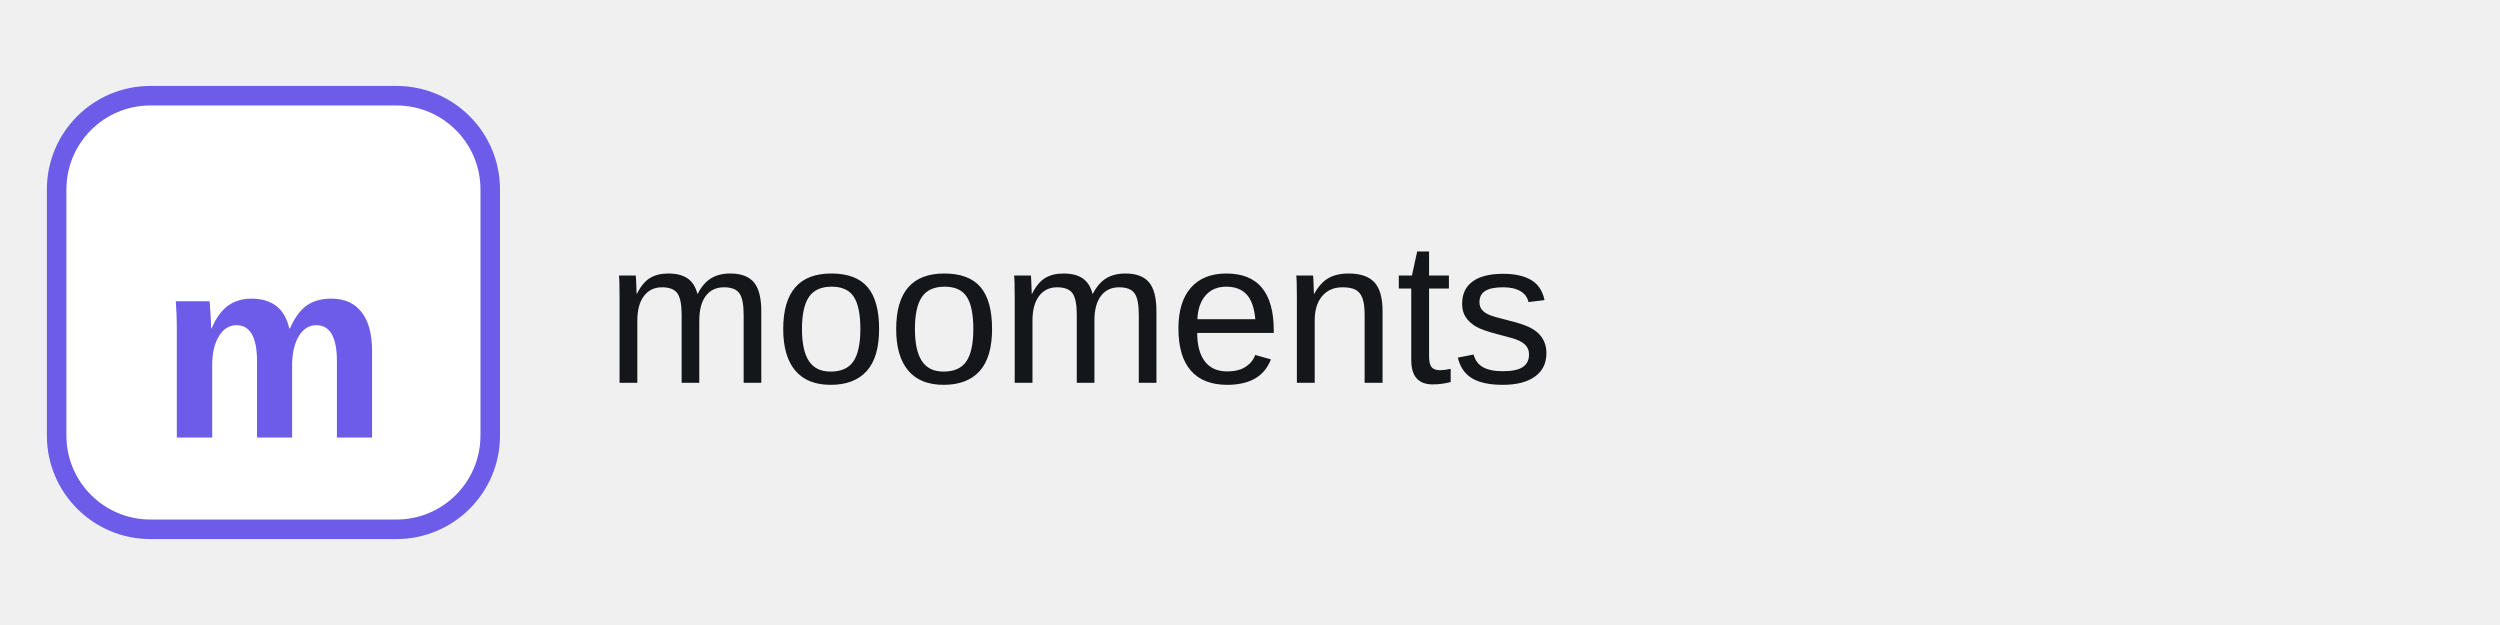
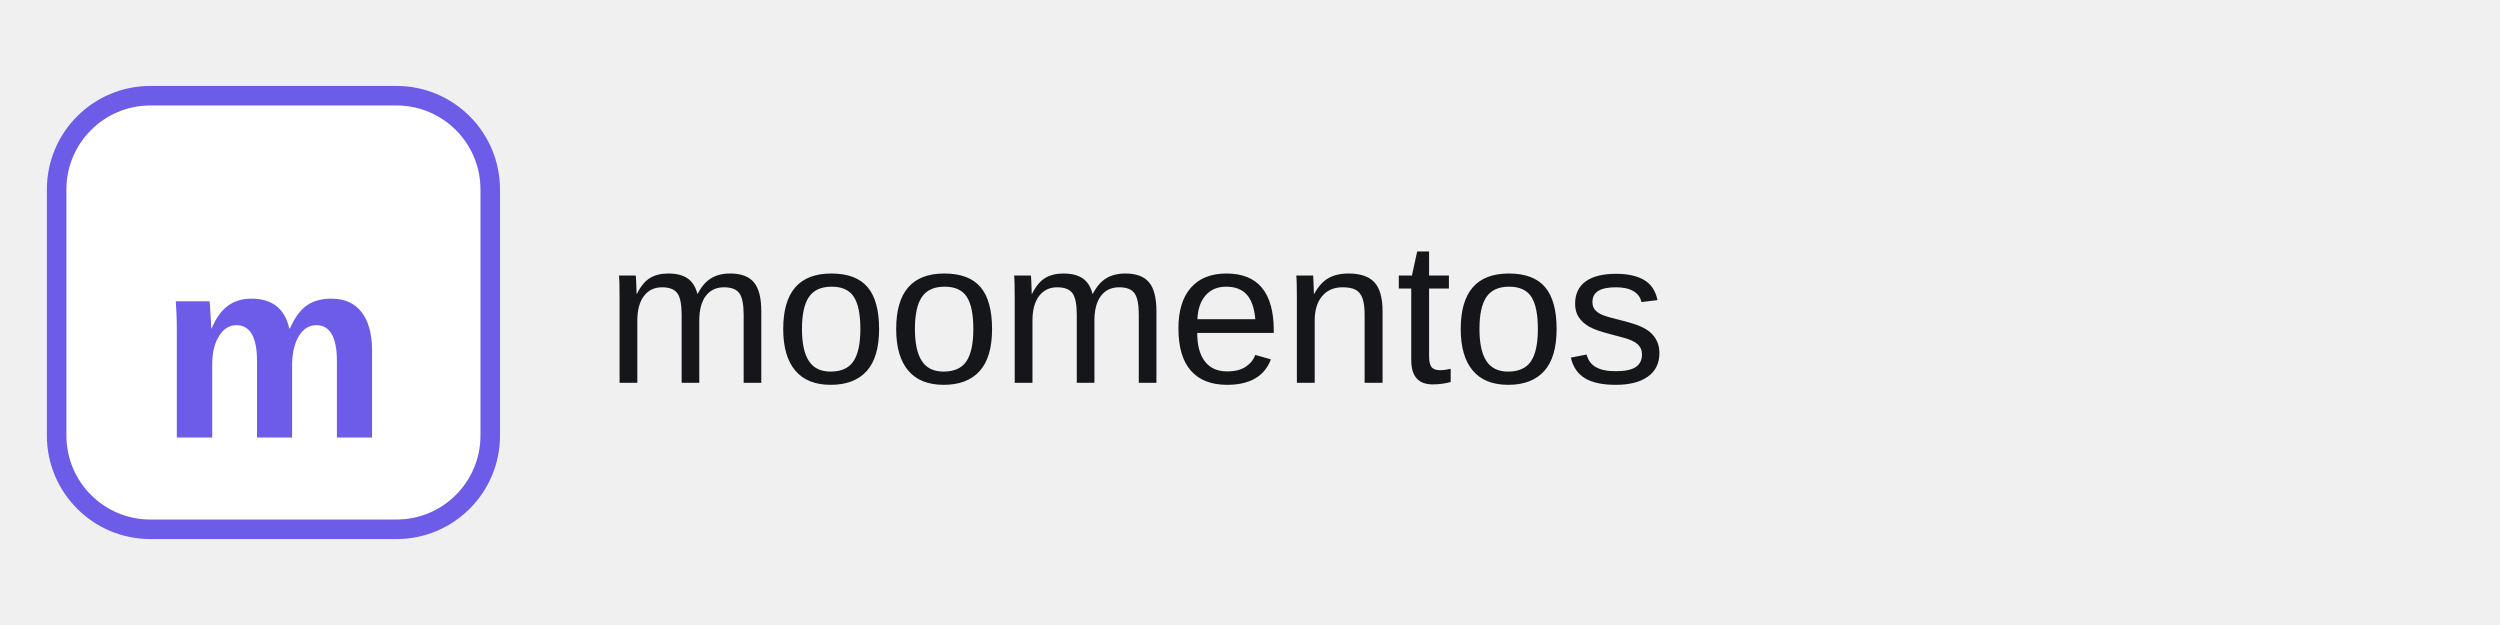
<svg xmlns="http://www.w3.org/2000/svg" width="640" height="160" viewBox="0 0 640 160">
  <rect x="14.5" y="24.5" width="111" height="111" rx="24" fill="#ffffff" stroke="#6c5ce7" stroke-width="5" />
  <text x="70" y="112" font-family="Arial, Helvetica, sans-serif" font-size="66" font-weight="700" fill="#6c5ce7" text-anchor="middle">m</text>
-   <text x="155" y="98" font-family="Arial, Helvetica, sans-serif" font-size="52" font-weight="500" fill="#14161a">mooments</text>
+   <text x="155" y="98" font-family="Arial, Helvetica, sans-serif" font-size="52" font-weight="500" fill="#14161a">moomentos</text>
</svg>
